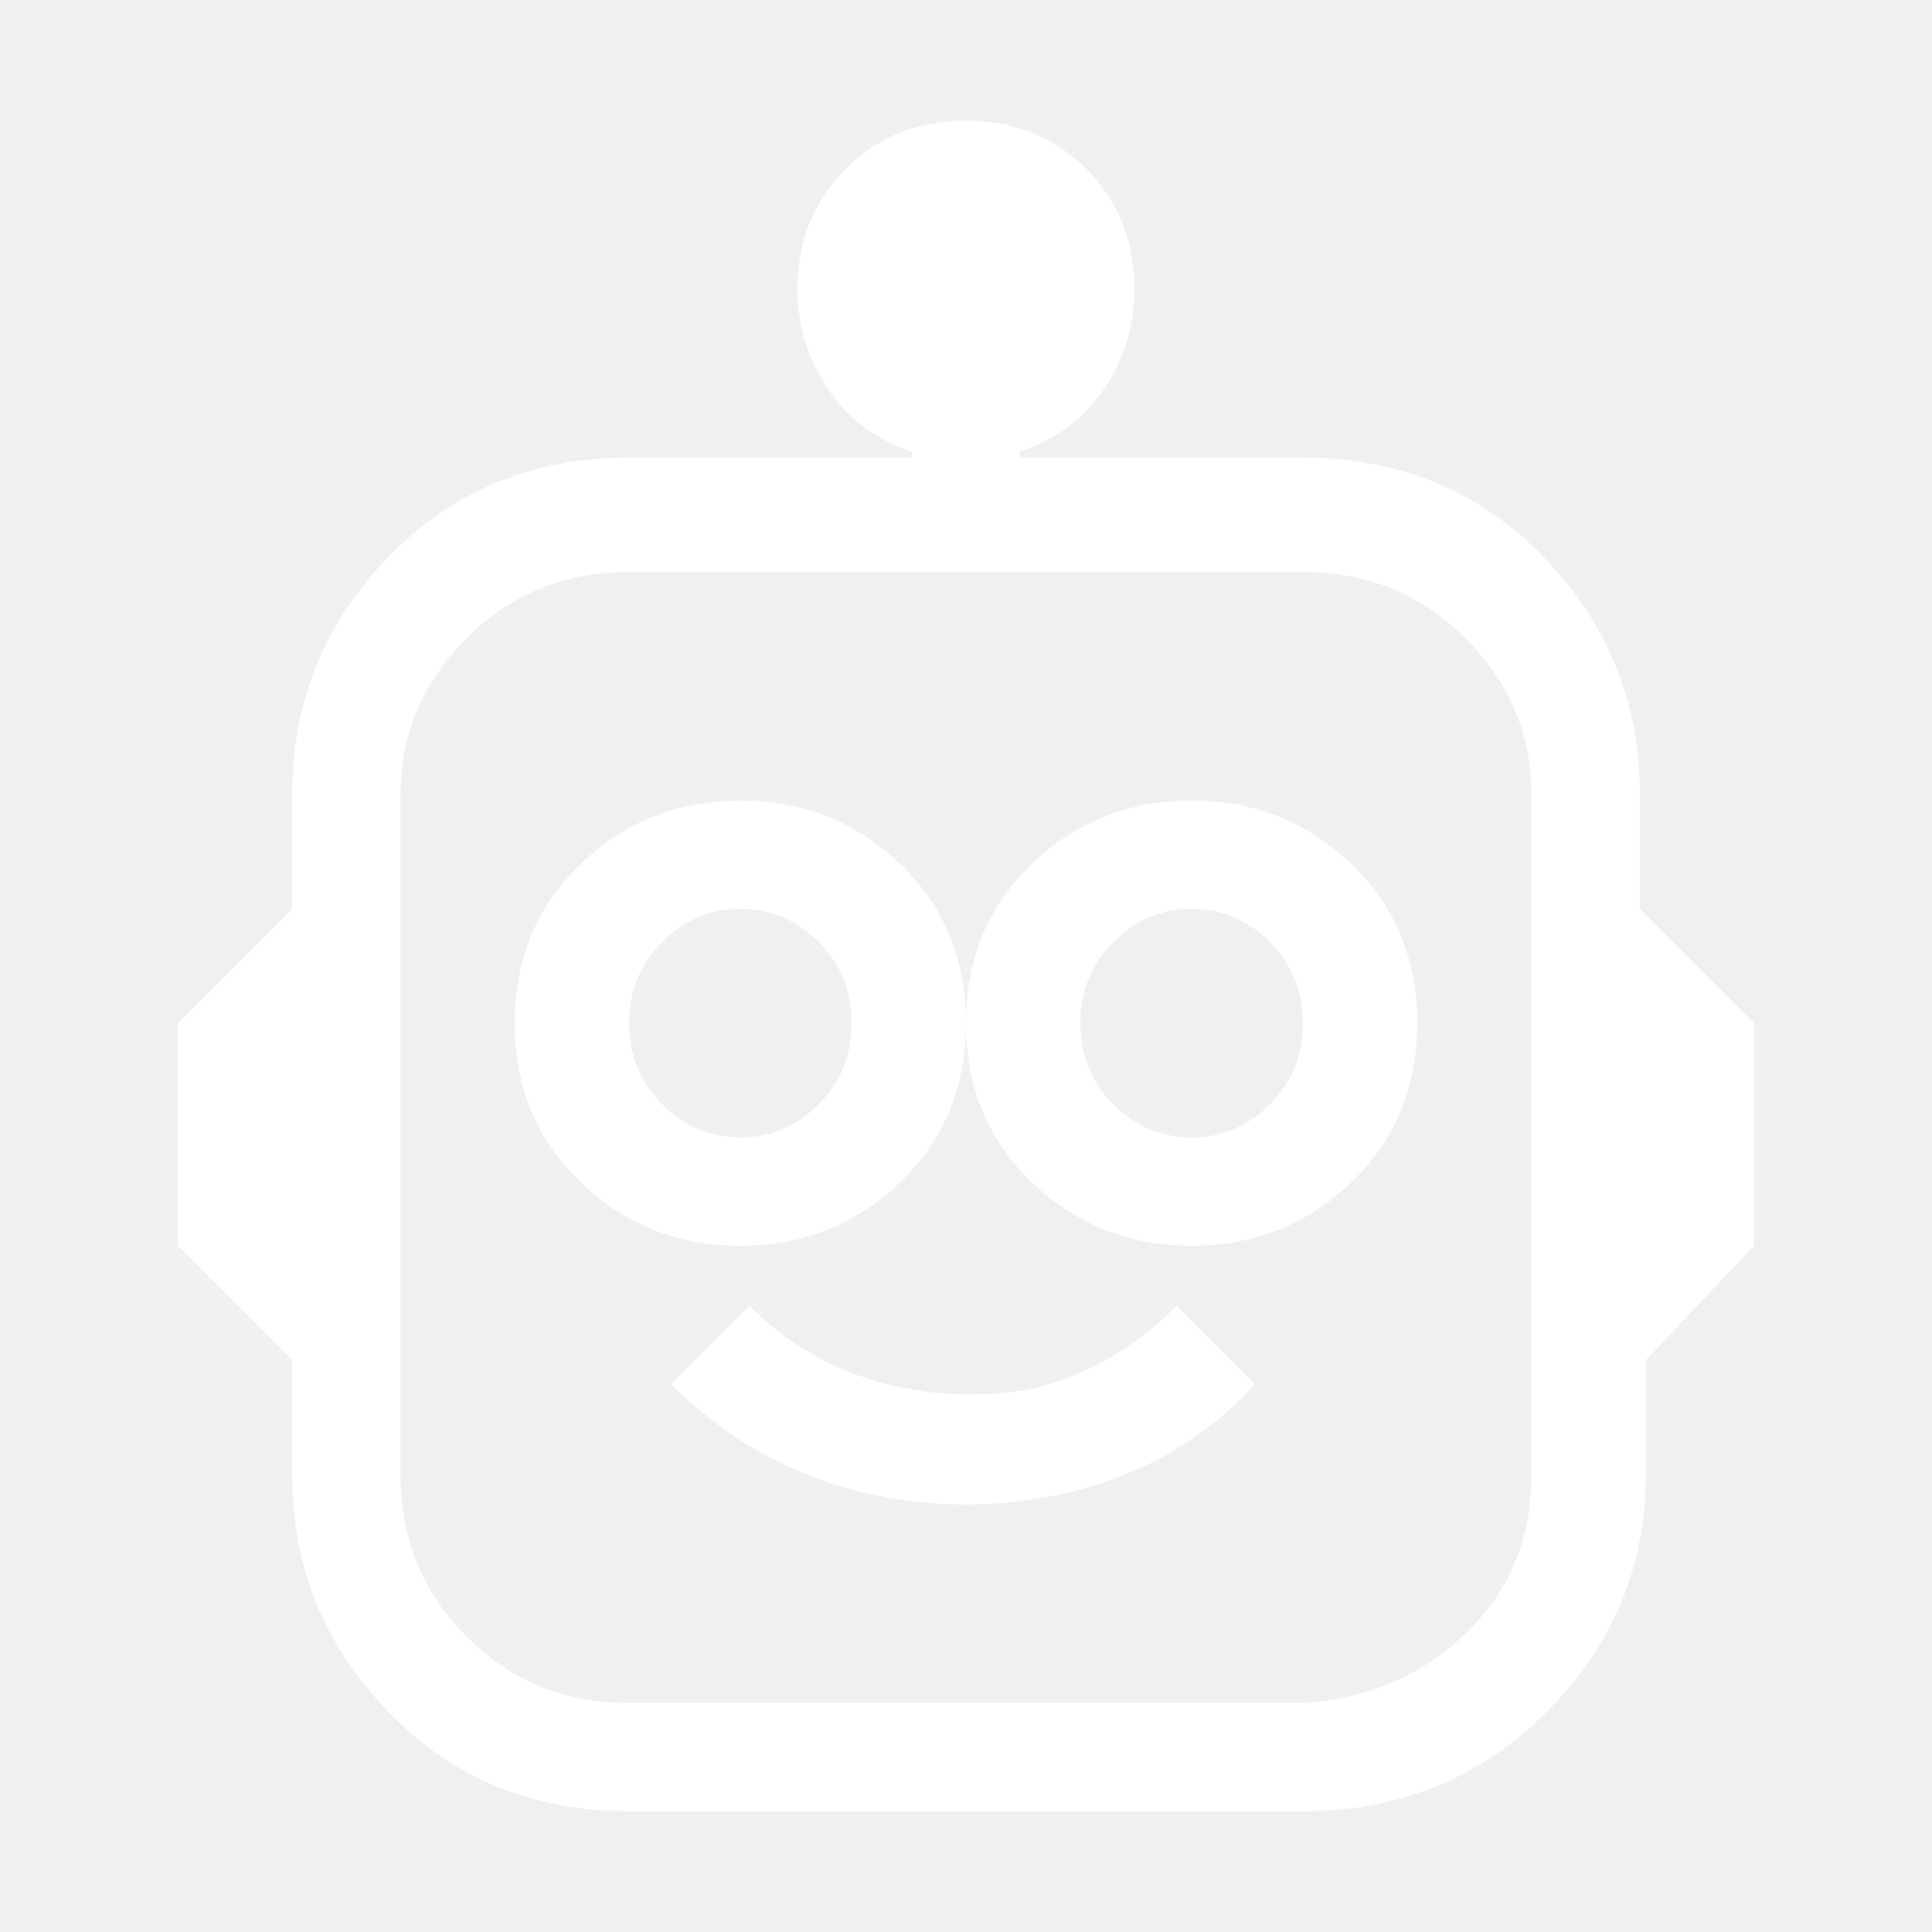
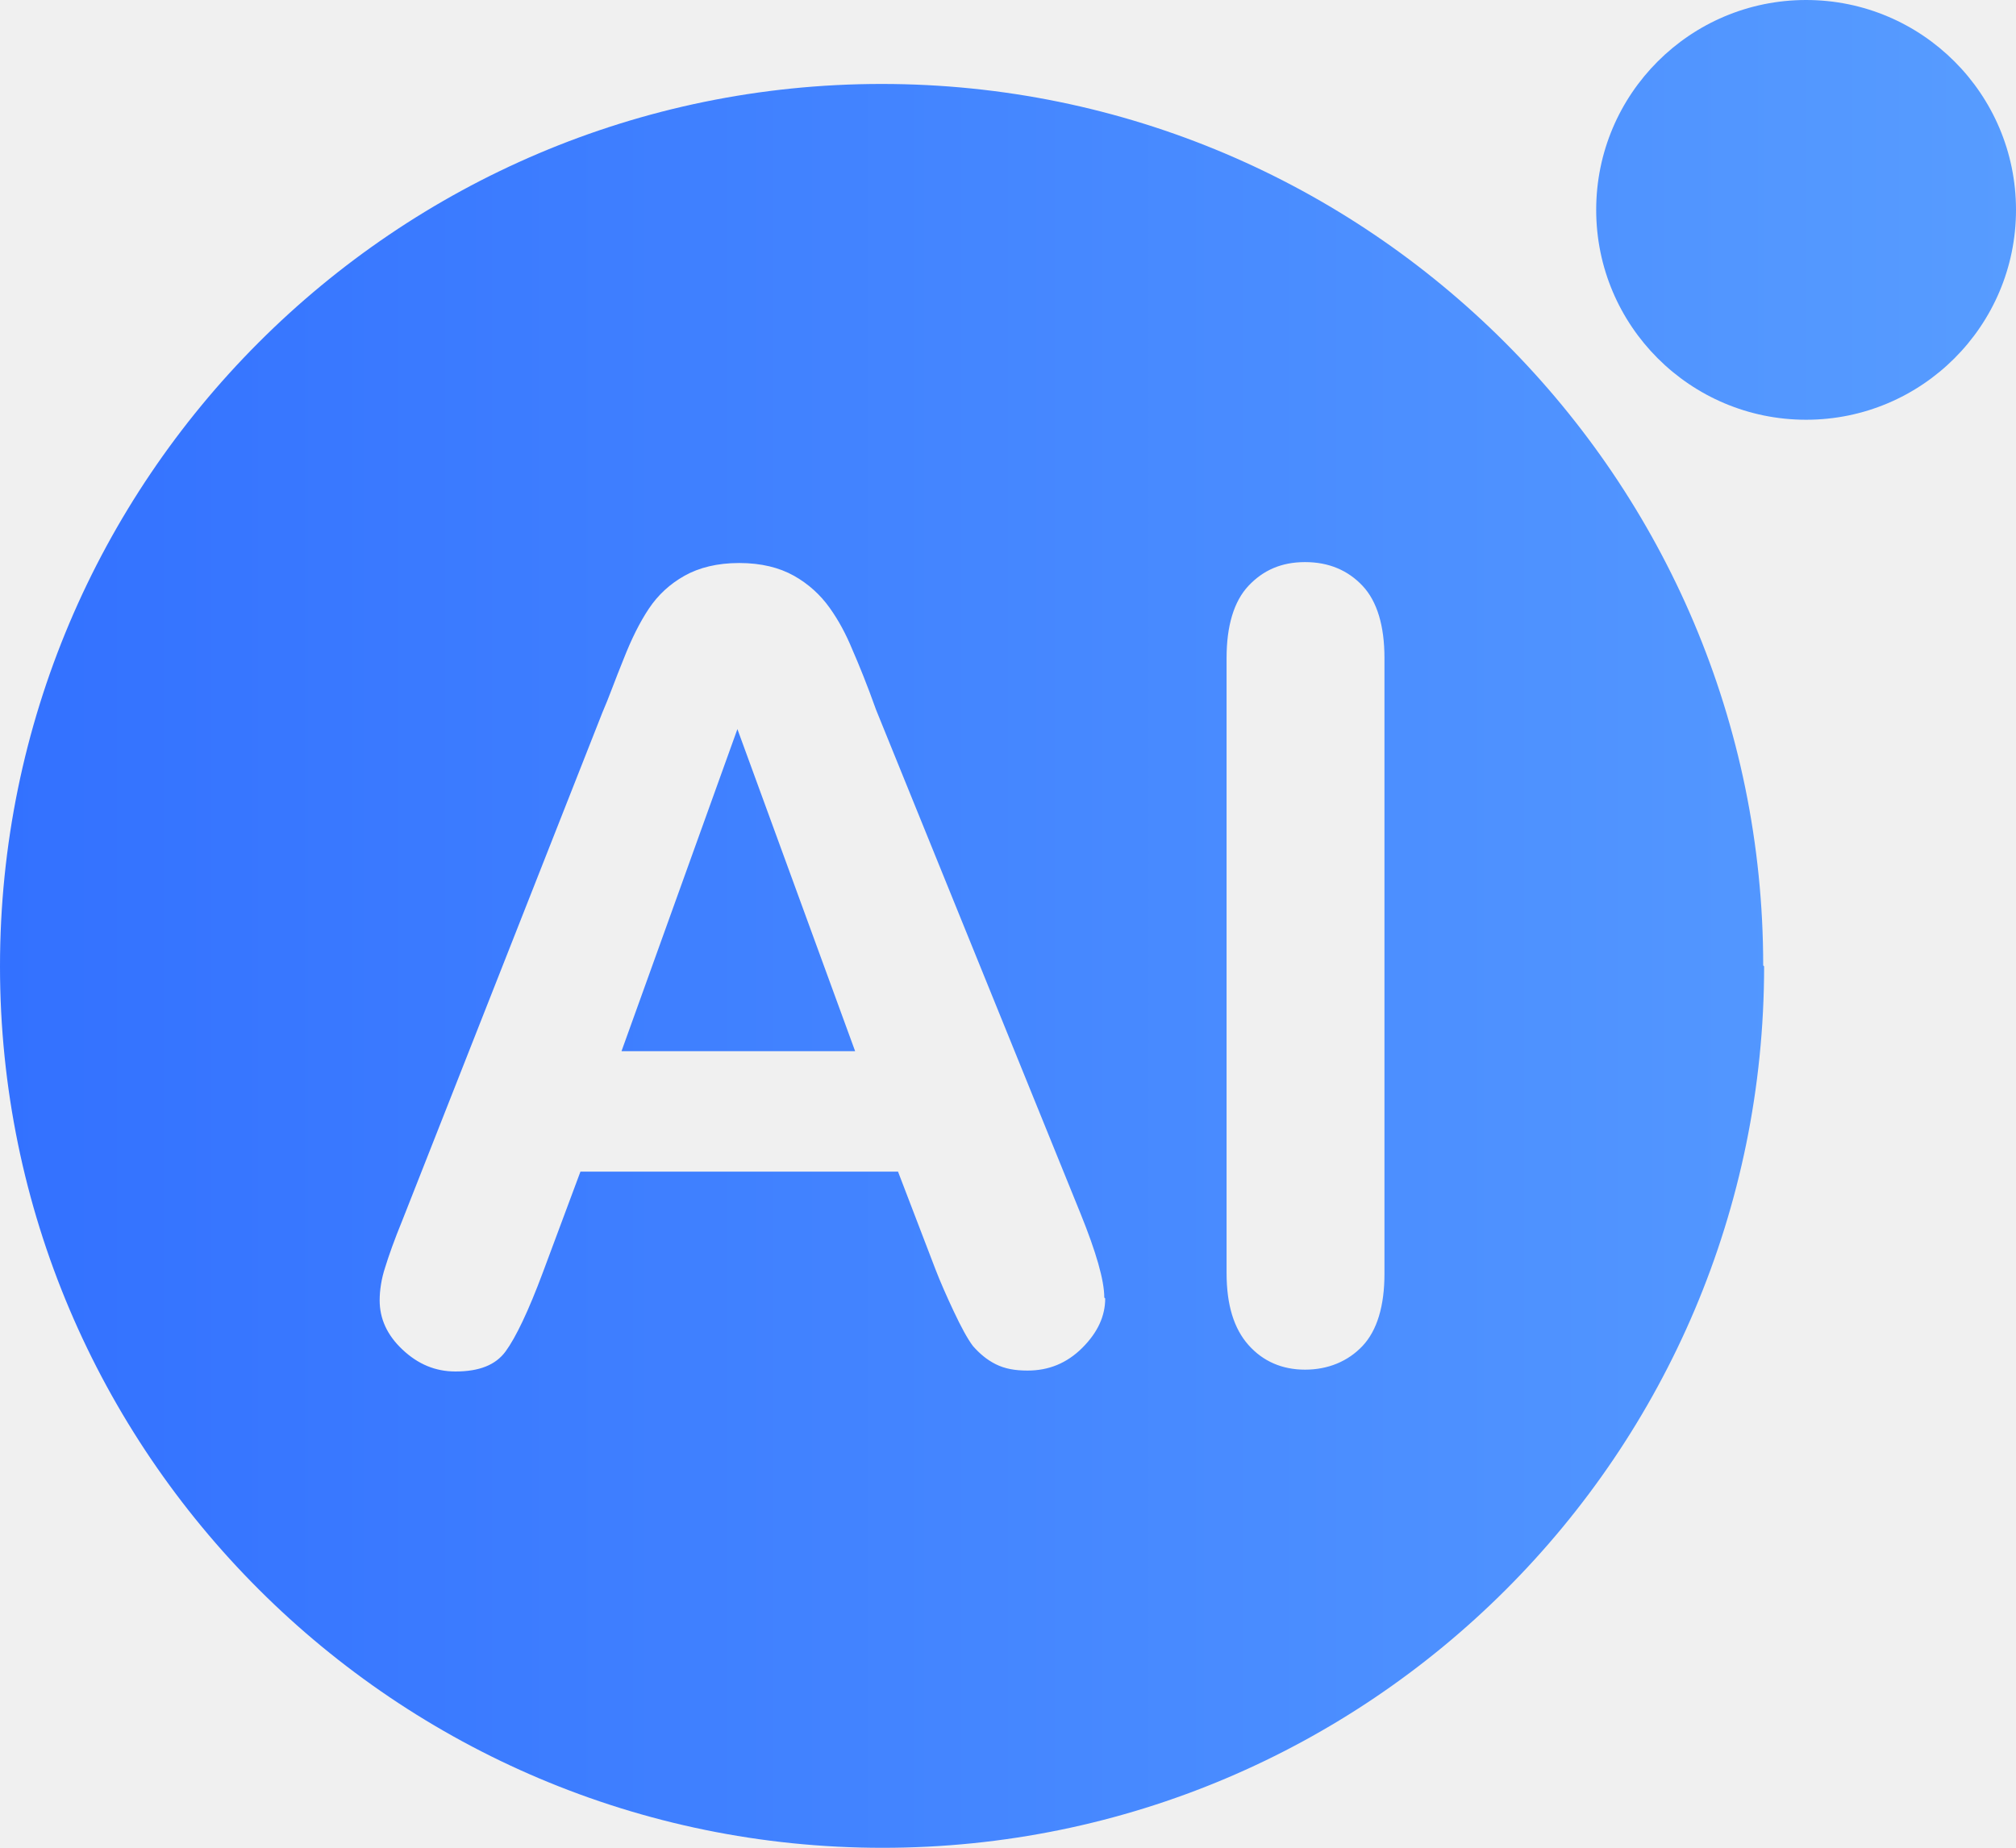
- <svg xmlns="http://www.w3.org/2000/svg" viewBox="0 0 1024 1024" width="128" height="128">
-   <path fill="#ffffff" d="M512 542.292c0-34.012-11.692-62.178-35.075-84.498-23.383-22.32-51.549-33.48-84.498-33.48s-61.115 11.16-84.498 33.48c-23.383 22.32-35.075 50.486-35.075 84.498s11.692 62.178 35.075 84.498c23.383 22.32 51.549 33.48 84.498 33.48s61.115-11.16 84.498-33.48C500.308 604.47 512 576.304 512 542.292z m-178.562 0c0-17.006 5.846-31.355 17.537-43.046 11.692-11.692 25.509-17.537 41.452-17.537 15.943 0 29.76 5.846 41.452 17.537 11.692 11.692 17.537 26.04 17.537 43.046s-5.846 31.355-17.537 43.046c-11.692 11.692-25.509 17.537-41.452 17.537-15.943 0-29.76-5.846-41.452-17.537-11.691-11.692-17.537-26.04-17.537-43.046z m178.562 0c0-34.012 11.692-62.178 35.075-84.498 23.383-22.32 51.549-33.48 84.498-33.48s61.115 11.16 84.498 33.48c23.383 22.32 35.075 50.486 35.075 84.498s-11.692 62.178-35.075 84.498c-23.383 22.32-51.549 33.48-84.498 33.48s-61.115-11.16-84.498-33.48C523.692 604.47 512 576.304 512 542.292z m178.562 0c0-17.006-5.846-31.355-17.537-43.046s-25.509-17.537-41.452-17.537-29.76 5.846-41.452 17.537-17.537 26.04-17.537 43.046 5.846 31.355 17.537 43.046 25.509 17.537 41.452 17.537 29.76-5.846 41.452-17.537 17.537-26.04 17.537-43.046zM543.886 736.797c-27.635 4.251-54.206 2.657-79.715-4.783s-47.829-20.726-66.961-39.858l-41.452 41.452c21.257 21.257 45.172 37.201 71.744 47.829C454.074 792.066 482.24 797.38 512 797.38s57.926-5.314 84.498-15.943c26.572-10.629 49.423-26.572 68.555-47.829l-41.452-41.452c-23.383 23.384-49.955 38.264-79.715 44.641z m57.395-583.516c0-25.509-8.503-46.766-25.509-63.772S537.509 64 512 64s-46.766 8.503-63.772 25.509-25.509 38.263-25.509 63.772c0 19.132 5.314 36.669 15.943 52.612 10.629 15.943 25.509 27.103 44.641 33.48v3.189H333.438c-51.018 0-93.533 17.537-127.544 52.612s-51.018 77.058-51.018 125.95v60.584l-60.584 60.584V660.27l60.584 60.584v60.584c0 48.892 17.006 90.875 51.018 125.95C239.905 942.463 282.42 960 333.438 960h357.125c51.018 0 94.064-17.537 129.139-52.612 35.075-35.075 52.612-77.058 52.612-125.95v-60.584l57.395-60.584V542.292l-60.584-60.584v-60.584c0-48.892-17.006-90.875-51.018-125.95s-76.527-52.612-127.544-52.612H540.698v-3.189c19.132-6.377 34.012-17.537 44.641-33.48 10.628-15.943 15.942-33.48 15.942-52.612z m89.281 149.865c34.012 0 62.709 11.692 86.093 35.075 23.383 23.383 35.075 51.018 35.075 82.904v360.313c0 34.012-11.692 62.178-35.075 84.498-23.383 22.32-52.081 34.543-86.093 36.669H333.438c-34.012 0-62.709-11.692-86.093-35.075-23.383-23.383-35.075-52.081-35.075-86.093V421.125c0-31.886 11.692-59.521 35.075-82.904 23.383-23.383 52.081-35.075 86.093-35.075h357.124z" />
+ <svg xmlns="http://www.w3.org/2000/svg" viewBox="0 0 22.09 20.25">
+   <defs>
+     <linearGradient id="aiGradient" x1="0" y1="10.12" x2="22.09" y2="10.12" gradientUnits="userSpaceOnUse">
+       <stop offset="0" stop-color="#3371ff" />
+       <stop offset="1" stop-color="#579cff" />
+     </linearGradient>
+   </defs>
+   <path fill="url(#aiGradient)" d="M22.09,2.3c0,1.27-1.03,2.3-2.3,2.3s-2.3-1.03-2.3-2.3,1.03-2.3,2.3-2.3,2.3,1.03,2.3,2.3ZM19.33,10.59c0,5.34-4.33,9.66-9.66,9.66S0,15.92,0,10.59,4.33.92,9.66.92s9.66,4.33,9.66,9.66ZM12.1,14.22c0-.19-.09-.5-.26-.92l-2.24-5.52c-.1-.28-.19-.5-.26-.66-.07-.17-.15-.32-.25-.46-.1-.14-.23-.26-.39-.35-.16-.09-.36-.14-.6-.14s-.44.05-.6.14c-.16.09-.29.21-.39.36-.1.15-.19.33-.28.56-.09.22-.16.42-.23.58l-2.19,5.56c-.09.22-.15.39-.19.52-.04.12-.06.25-.06.36,0,.2.08.38.25.54.17.16.36.24.58.24.26,0,.44-.07.55-.22.11-.15.25-.44.41-.87l.41-1.1h3.48l.41,1.07c.05.13.12.29.2.46.08.17.15.3.21.38.07.08.15.15.25.2.1.05.21.07.35.07.23,0,.43-.08.6-.25.17-.17.25-.35.25-.54ZM15.17,7.21c0-.35-.08-.62-.24-.79-.16-.17-.37-.26-.63-.26s-.46.09-.62.26-.24.44-.24.79v6.74c0,.35.08.61.24.79.16.18.37.27.62.27s.47-.09.63-.26c.16-.17.24-.44.24-.79v-6.74ZM6.81,11.52h2.56l-1.29-3.53-1.27,3.53Z" />
</svg>
